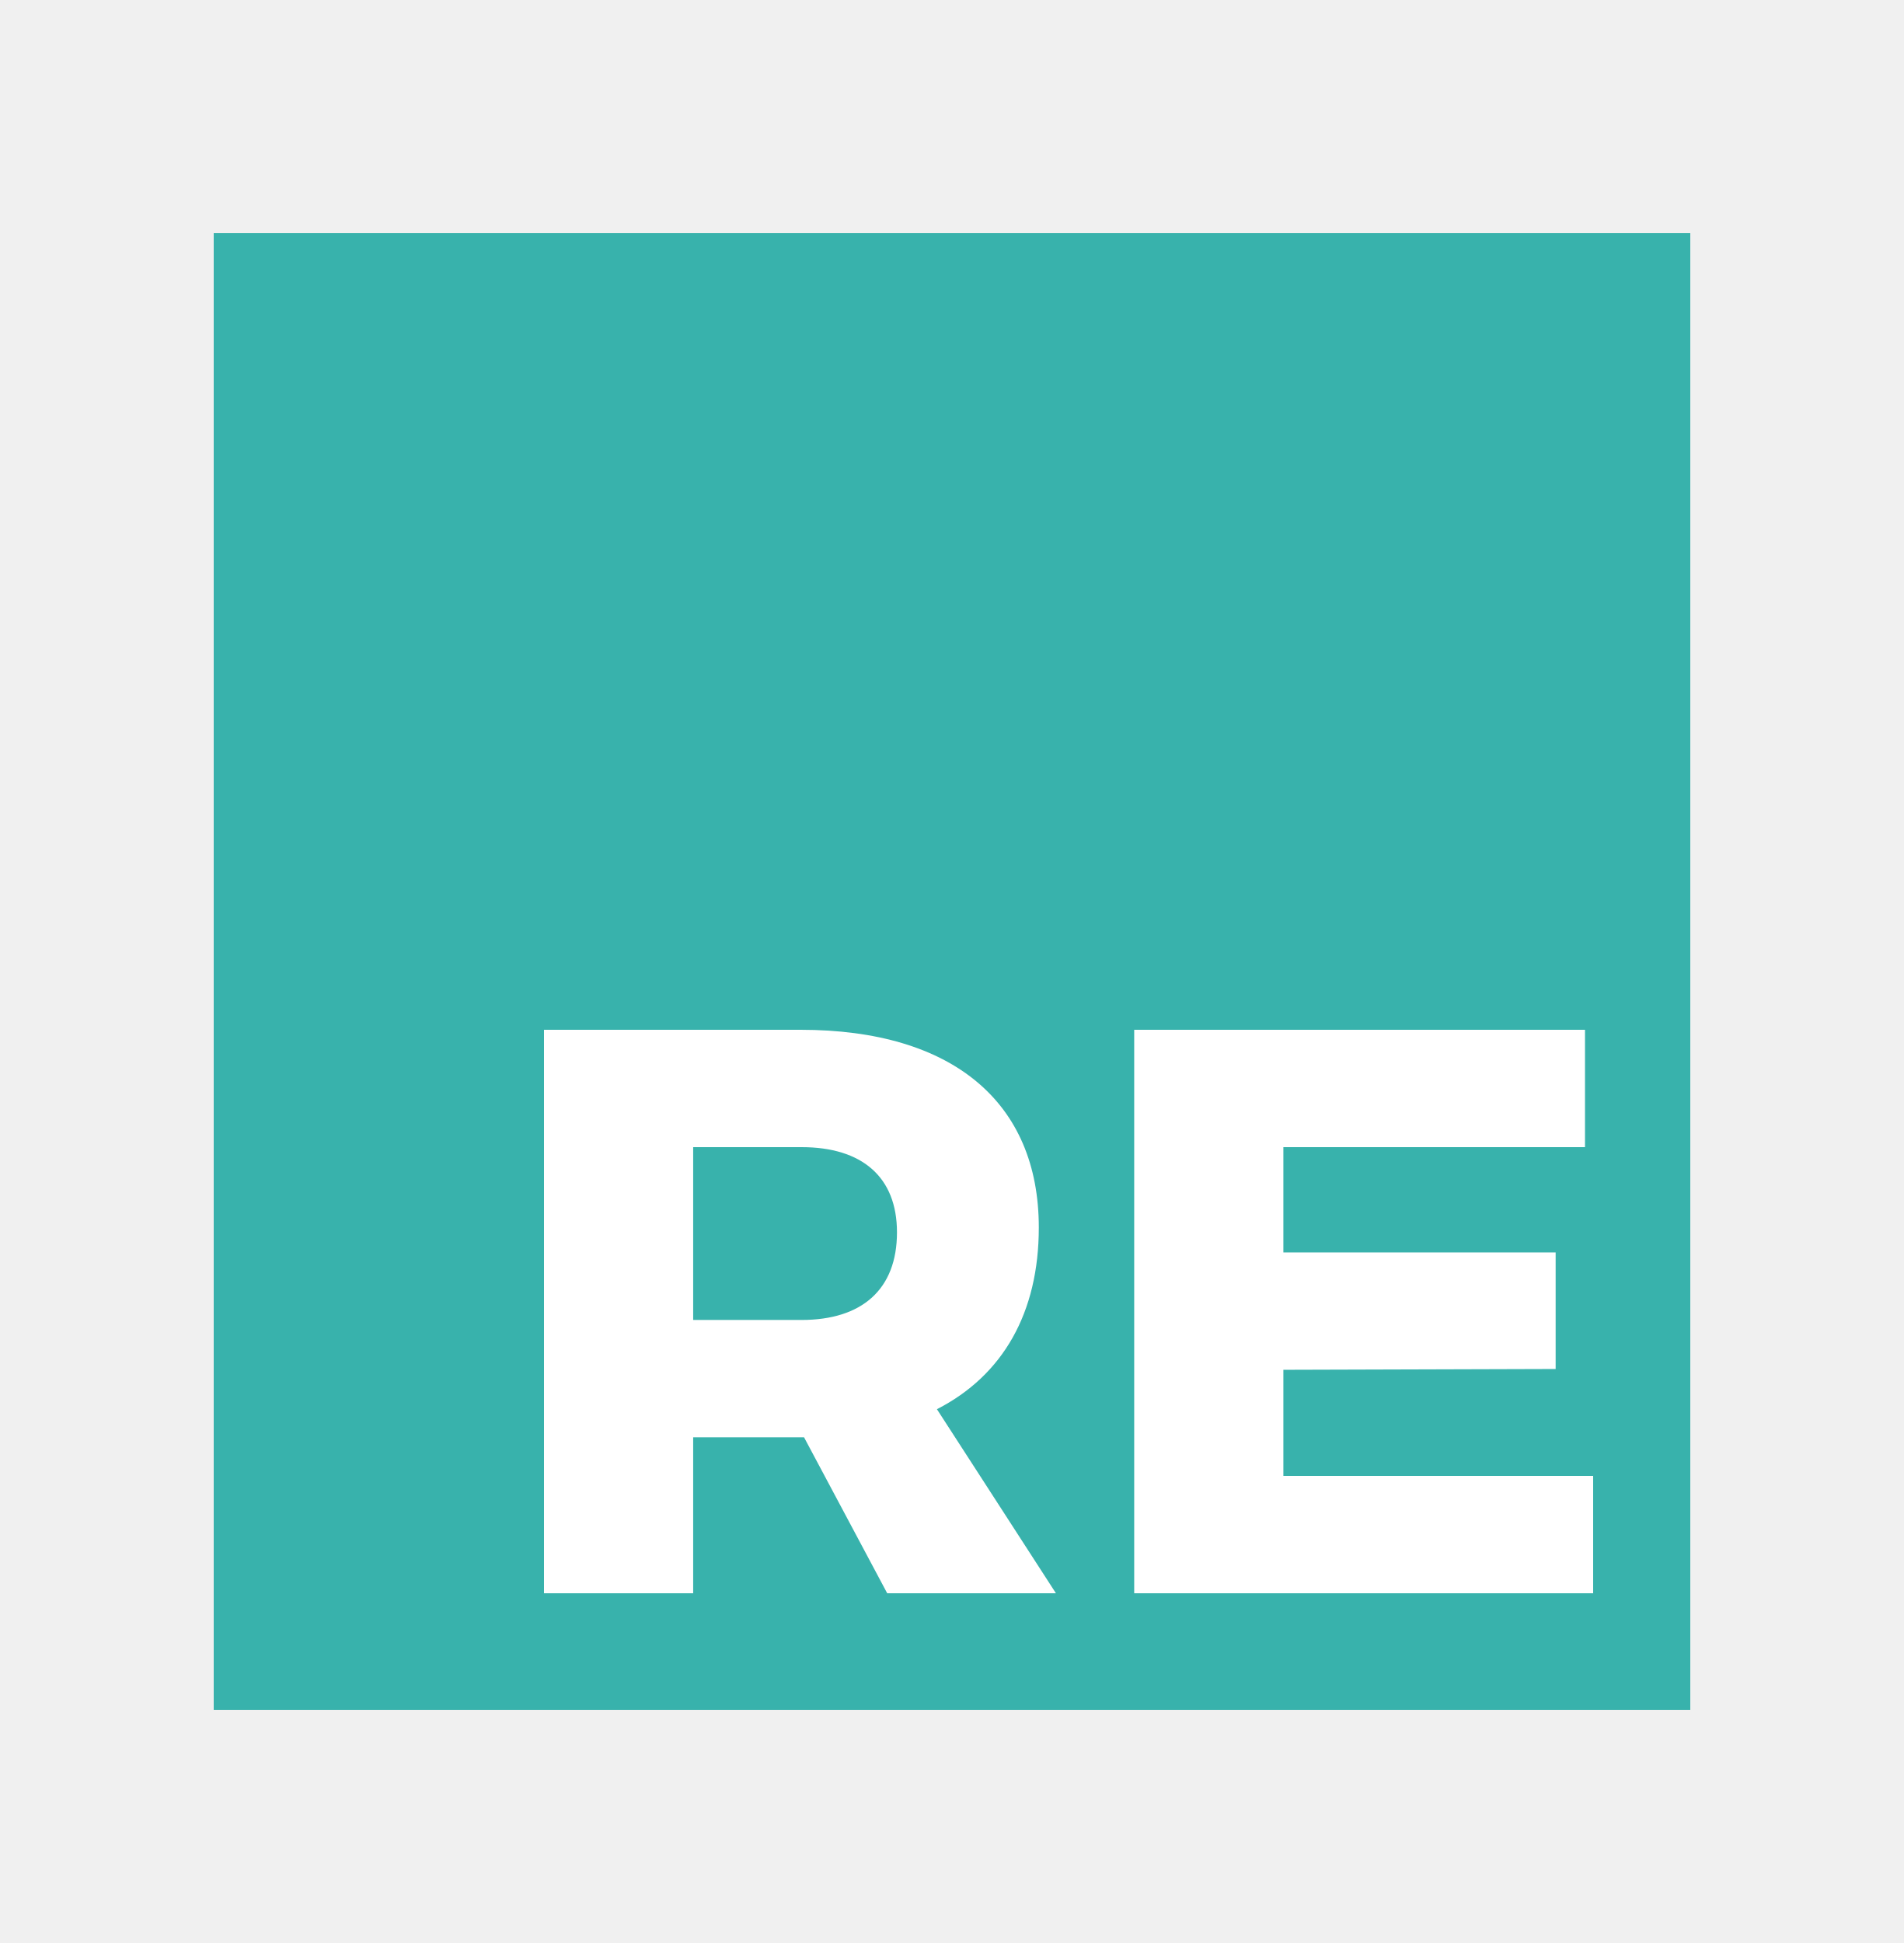
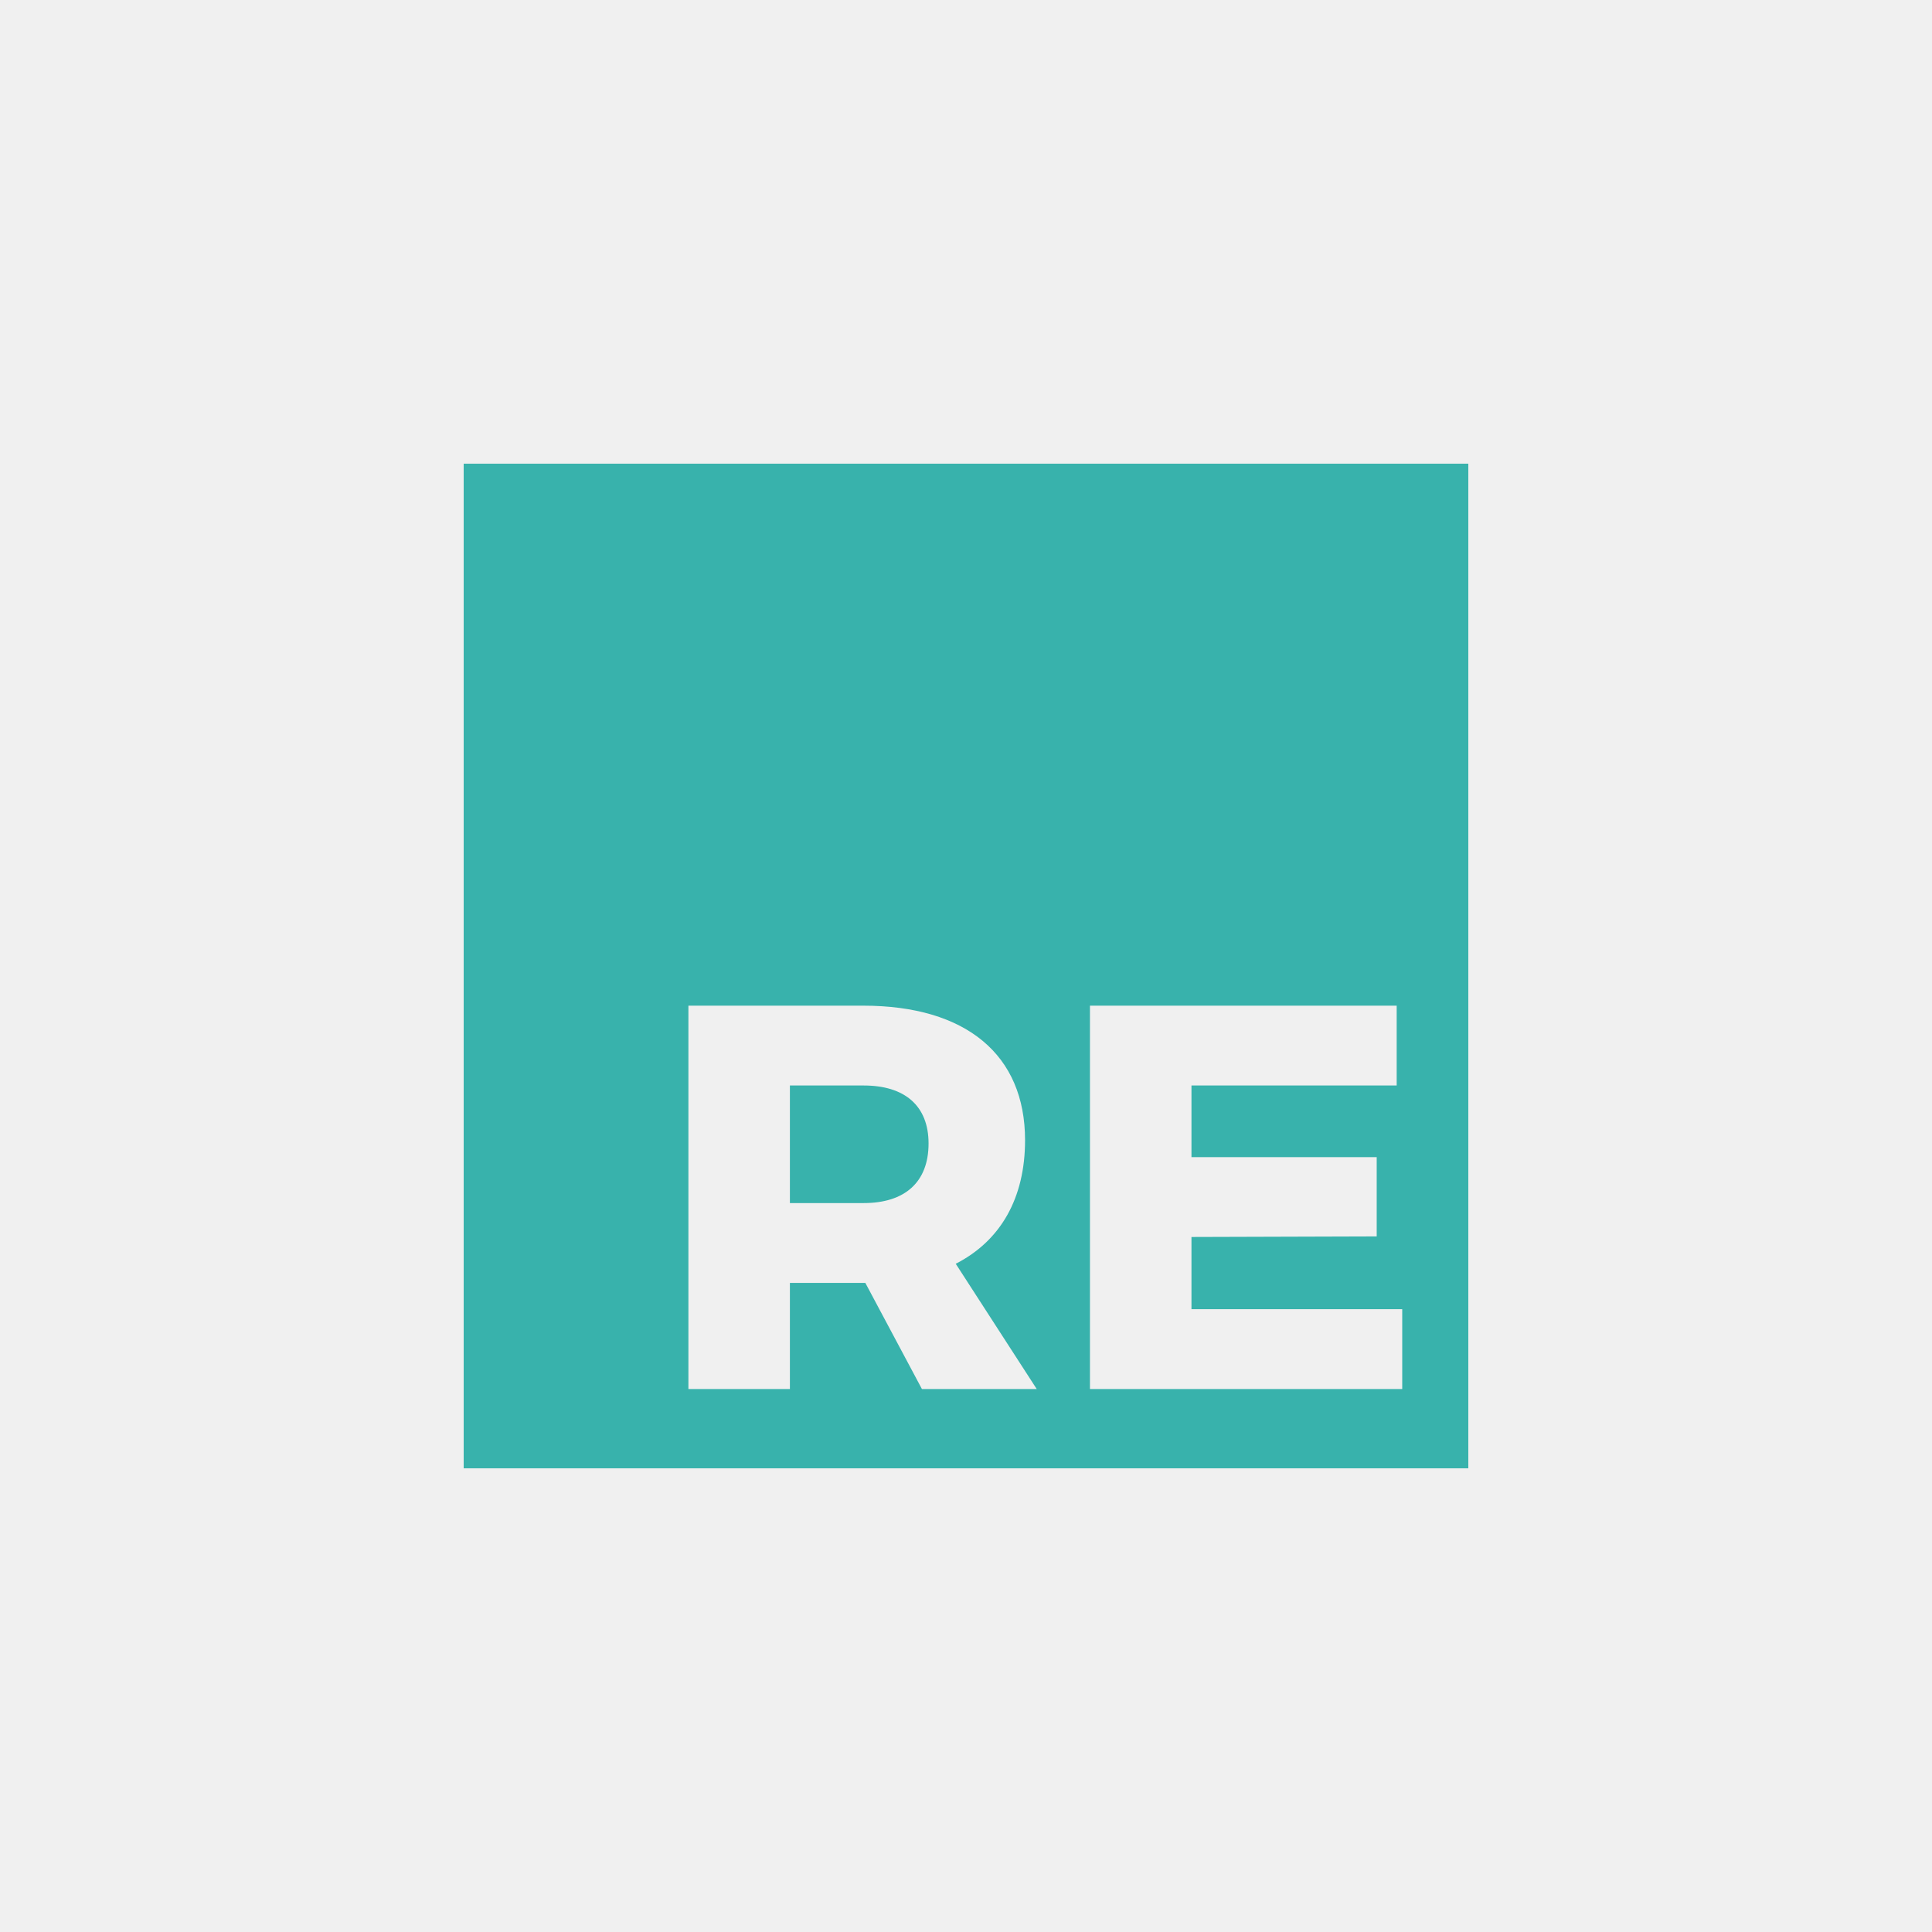
- <svg xmlns="http://www.w3.org/2000/svg" width="98" height="100" viewBox="0 0 98 100" fill="none">
-   <path d="M11 12H87V88H11V12Z" fill="#38B2AC" />
-   <path d="M54.349 82H45.665L41.385 73.974H35.678V82H28V53H41.217C49.021 53 53.468 56.724 53.468 63.177C53.468 67.562 51.622 70.789 48.224 72.527L54.349 82ZM35.678 59.04V67.934H41.259C44.364 67.934 46.168 66.362 46.168 63.425C46.168 60.571 44.364 59.04 41.259 59.04H35.678ZM58.378 53H81.581V59.04H66.056V64.459H80.07V70.458L66.056 70.499V75.96H82V82H58.378V53V53Z" fill="white" />
+ <svg xmlns="http://www.w3.org/2000/svg" width="100" height="100" viewBox="0 0 100 100" fill="none">
+   <path fill-rule="evenodd" clip-rule="evenodd" d="M76 24H24V76H76V24ZM47.718 71.895H53.66L49.469 65.413C51.794 64.224 53.057 62.016 53.057 59.016C53.057 54.6 50.014 52.053 44.675 52.053H35.632V71.895H40.885V66.403H44.79L47.718 71.895ZM40.885 62.271V56.185H44.703C46.828 56.185 48.062 57.233 48.062 59.186C48.062 61.195 46.828 62.271 44.703 62.271H40.885ZM72.292 52.053H56.416V71.895H72.579V67.762H61.67V64.026L71.258 63.997V59.893H61.67V56.185H72.292V52.053Z" fill="#38B2AC" />
</svg>
